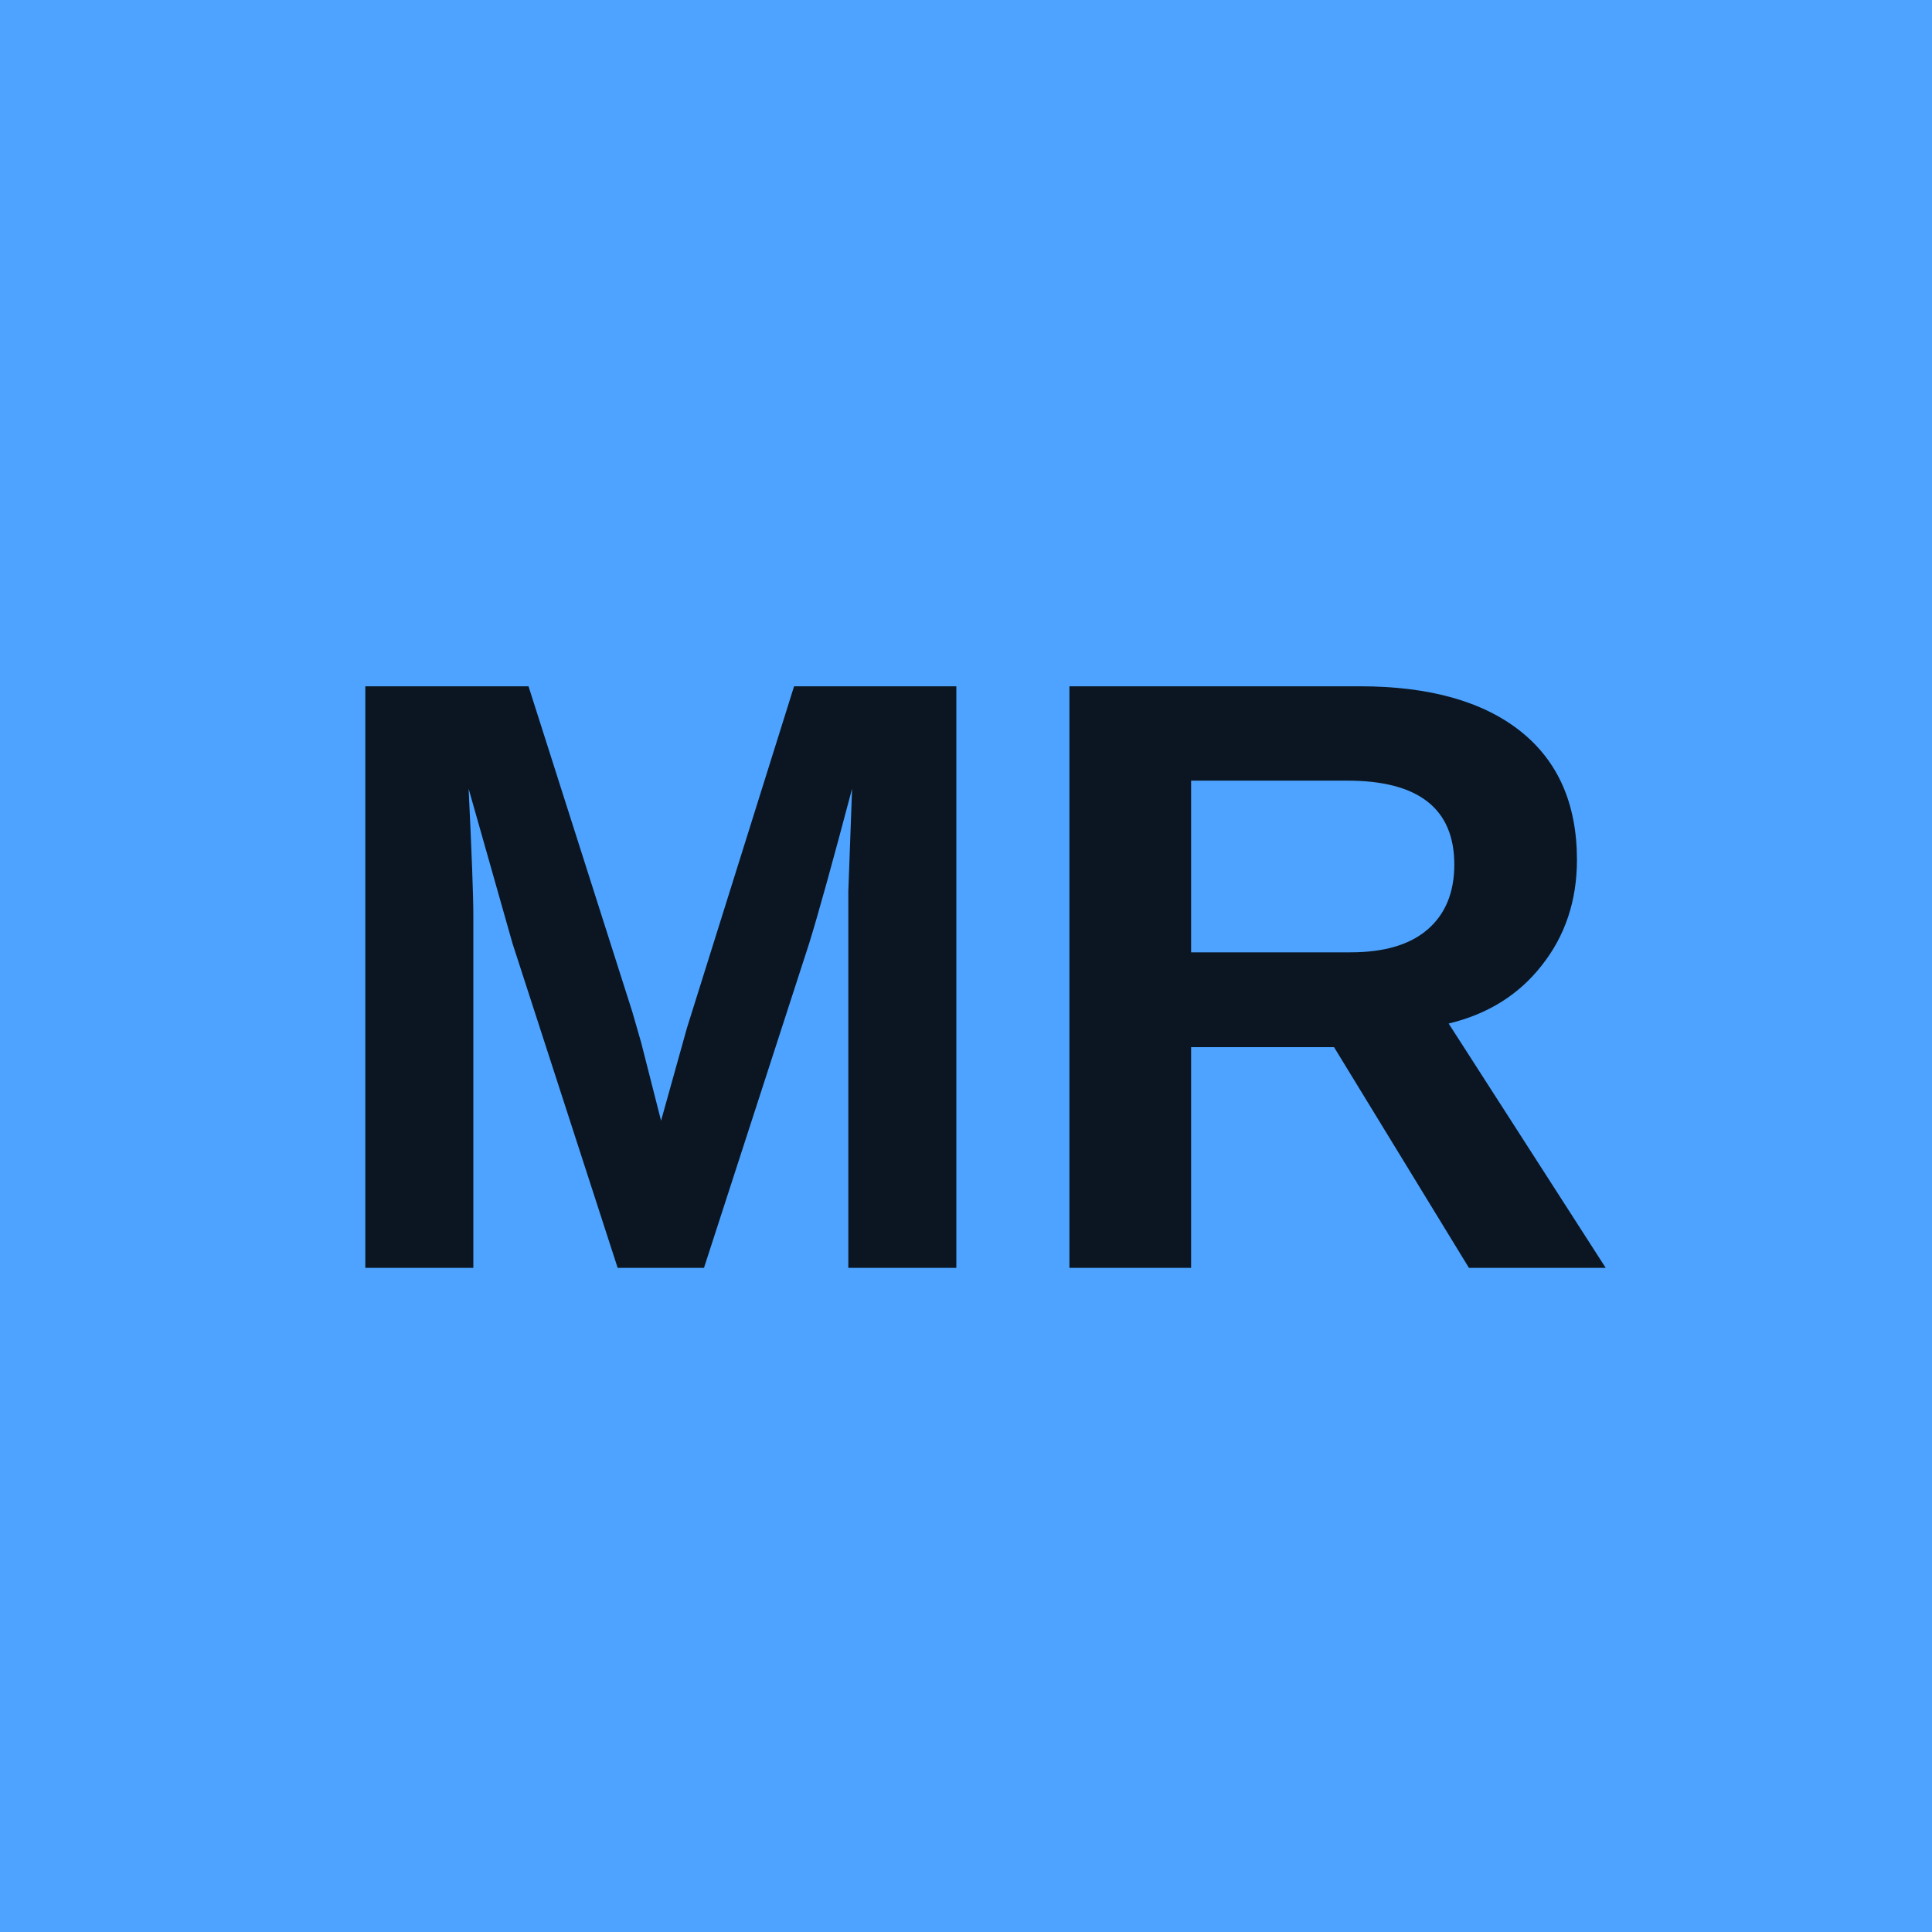
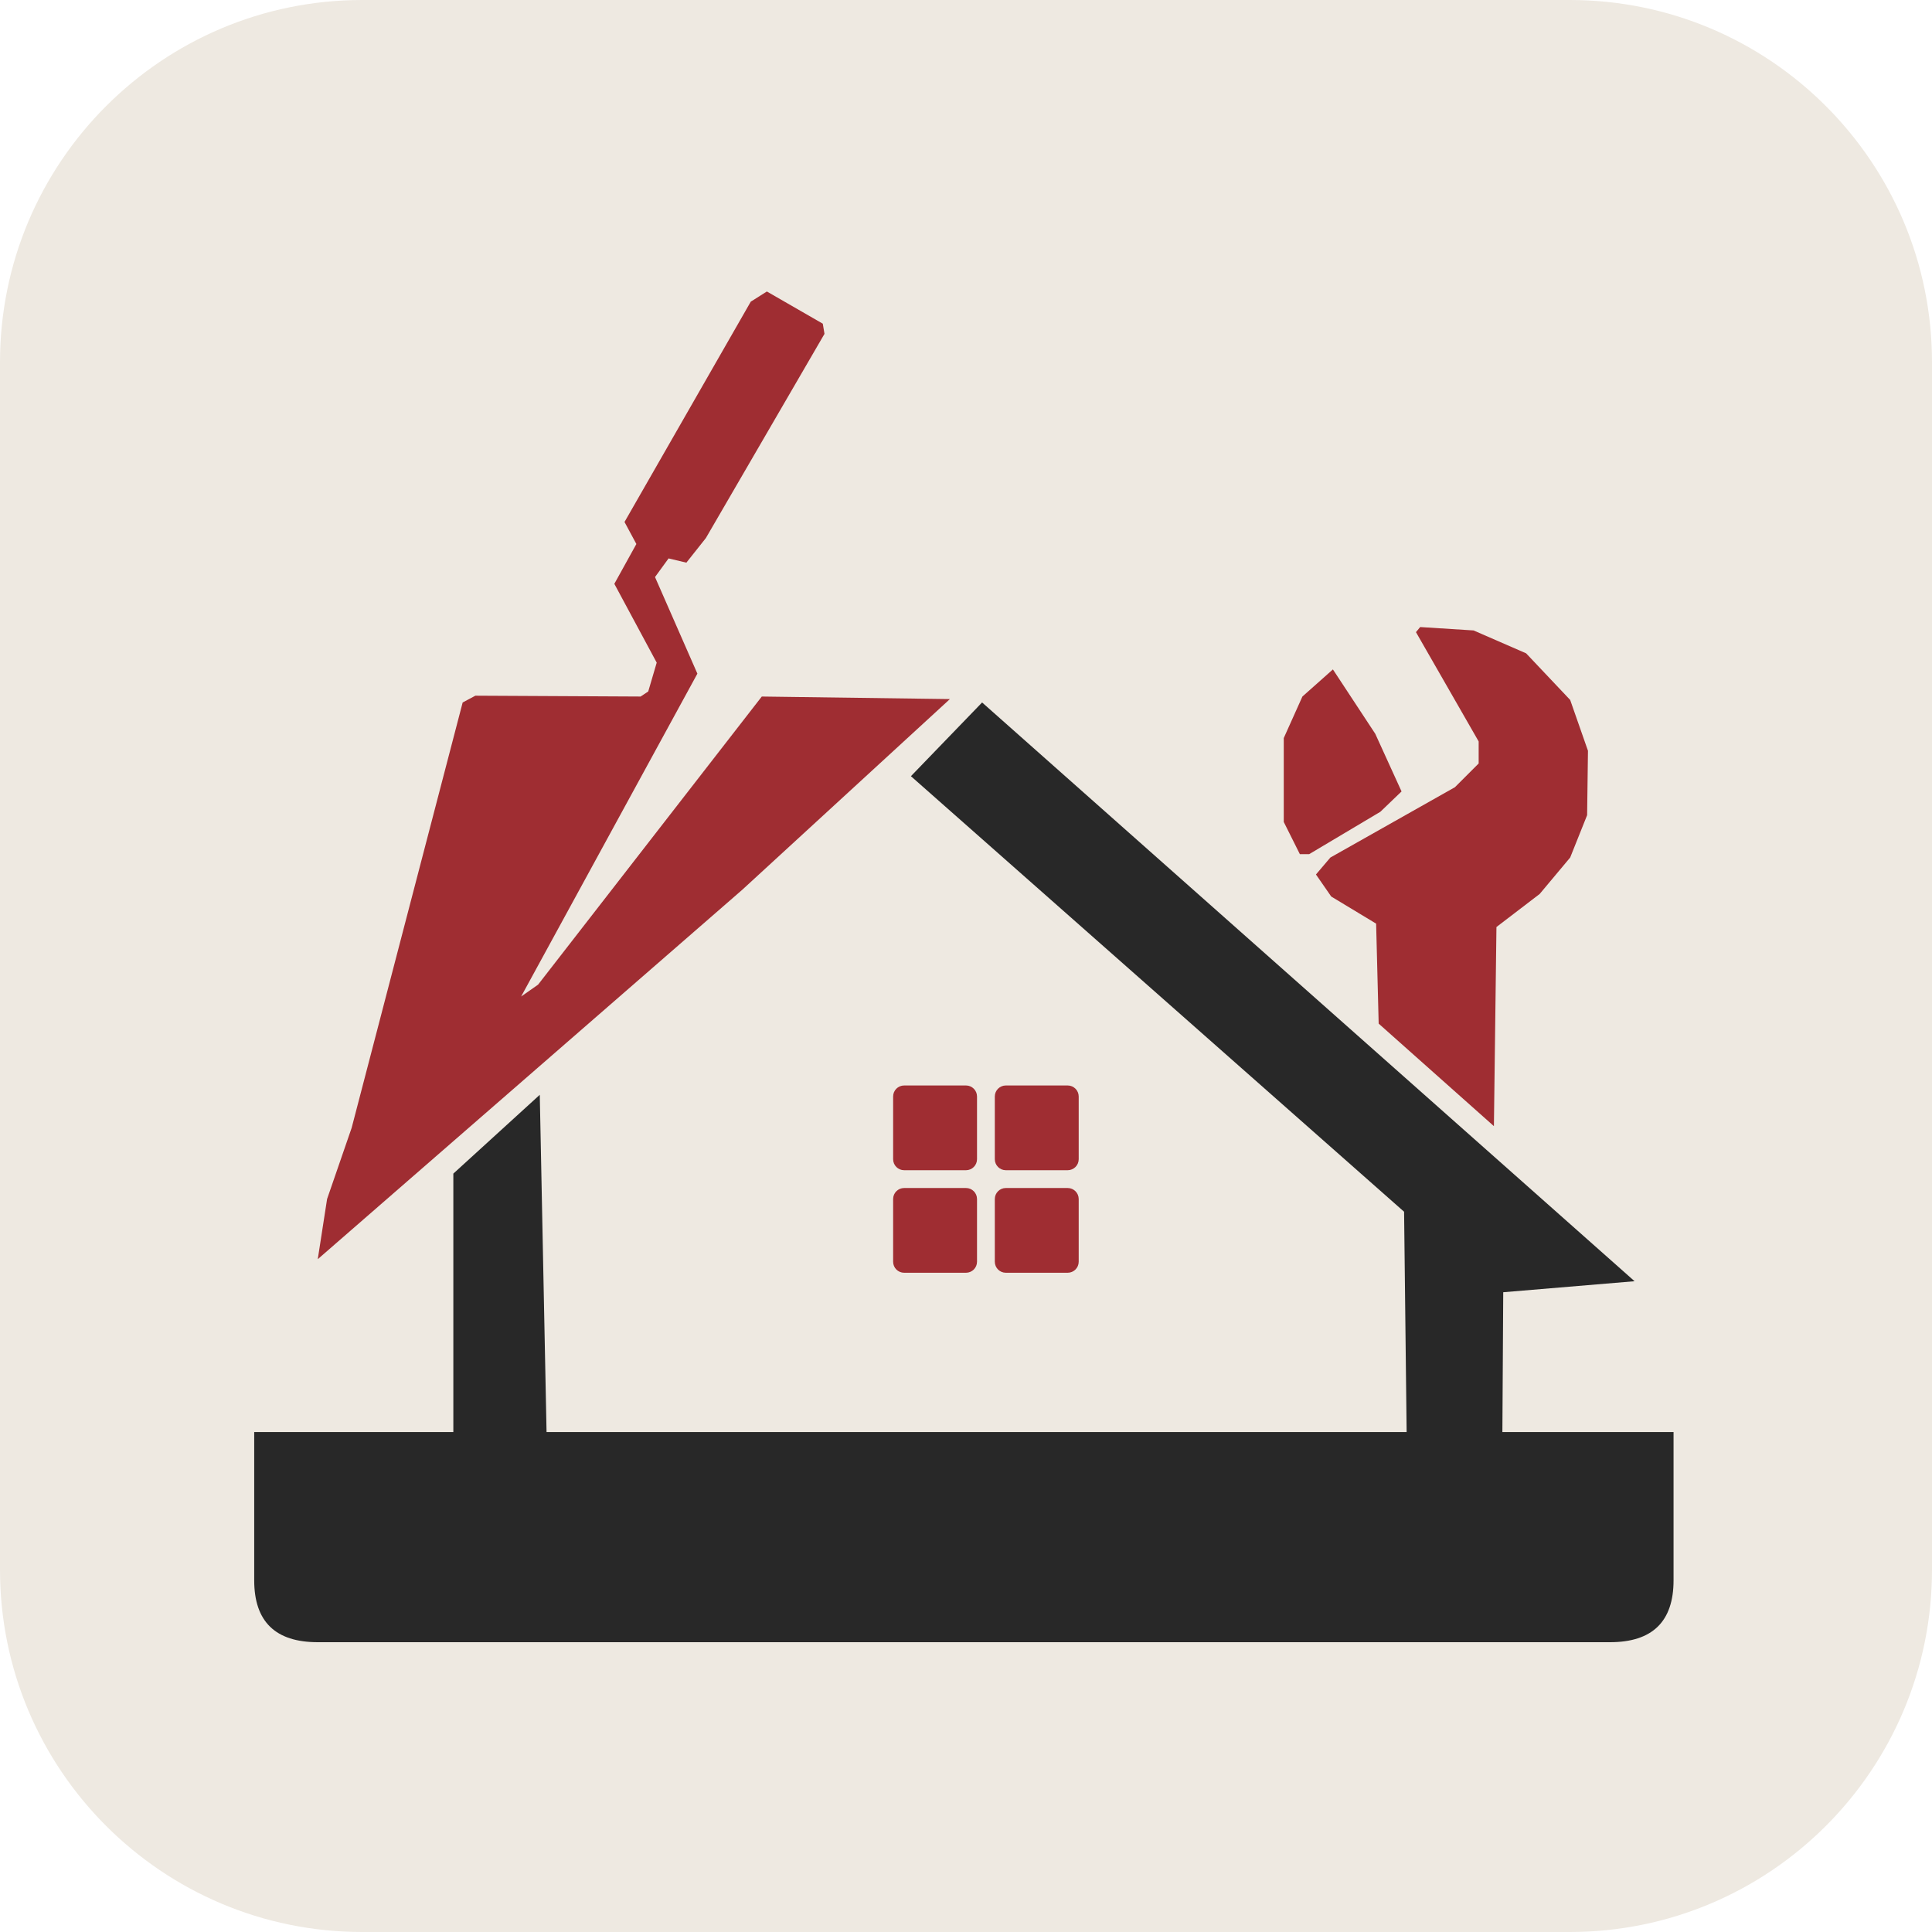
<svg xmlns="http://www.w3.org/2000/svg" viewBox="0 0 64 64">
-   <rect width="64" height="64" fill="#4DA3FF" />
-   <text x="32" y="42" text-anchor="middle" font-family="Arial,Helvetica,sans-serif" font-weight="700" font-size="28" fill="#0B1622">MR</text>
+   <rect width="64" height="64" rx="12" fill="#EEE9E1" />
+   <svg x="8" y="9" width="48" height="46" viewBox="12 25 171 162">
+     <path fill="#9F2D32" fill-rule="evenodd" d="M74.0 26.4 L72.1 27.6 L57.2 53.6 L58.6 56.2 L56.0 60.9 L61.0 70.2 L60.0 73.6 L59.1 74.2 L39.6 74.1 L38.1 74.9 L25.0 125.1 L22.1 133.5 L21.0 140.6 L71.1 97.0 L95.6 74.5 L73.4 74.2 L47.0 108.2 L45.0 109.6 L65.8 71.5 L60.8 60.1 L62.4 57.9 L64.5 58.4 L66.8 55.5 L80.8 31.4 L80.6 30.2ZM151.1 66.0 L150.6 66.6 L158.0 79.5 L158.0 82.1 L155.2 84.9 L140.5 93.2 L138.8 95.2 L140.6 97.8 L145.9 101.0 L146.2 112.8 L159.8 124.9 L160.1 101.4 L165.2 97.5 L168.8 93.2 L170.8 88.2 L170.9 80.6 L168.8 74.6 L163.6 69.1 L157.4 66.4ZM140.8 71.0 L137.2 74.2 L135.0 79.1 L135.0 89.0 L136.9 92.8 L138.0 92.8 L146.4 87.8 L148.9 85.4 L145.8 78.6Z" />
+     <g fill="#9F2D32">
+       <rect x="88.9" y="120.1" width="9.9" height="10" rx="1.3" />
+       <rect x="100.9" y="120.1" width="9.9" height="10" rx="1.3" />
+       <rect x="88.9" y="132.2" width="9.9" height="10" rx="1.3" />
+       <rect x="100.9" y="132.2" width="9.9" height="10" rx="1.3" />
+     </g>
+     <path fill="#282828" d="M99.4 74.9 L176.4 143.2 L160.9 144.5 L160.8 161 L149.5 161 L149.2 135 L91 83.6 ZM37 130.5 L47.2 121.2 L48 161 L37 161 ZM13.5 161 H181 V178.5 Q181 185.8 173.5 185.8 H21 Q13.5 185.8 13.5 178.5 Z" />
+   </svg>
</svg>
